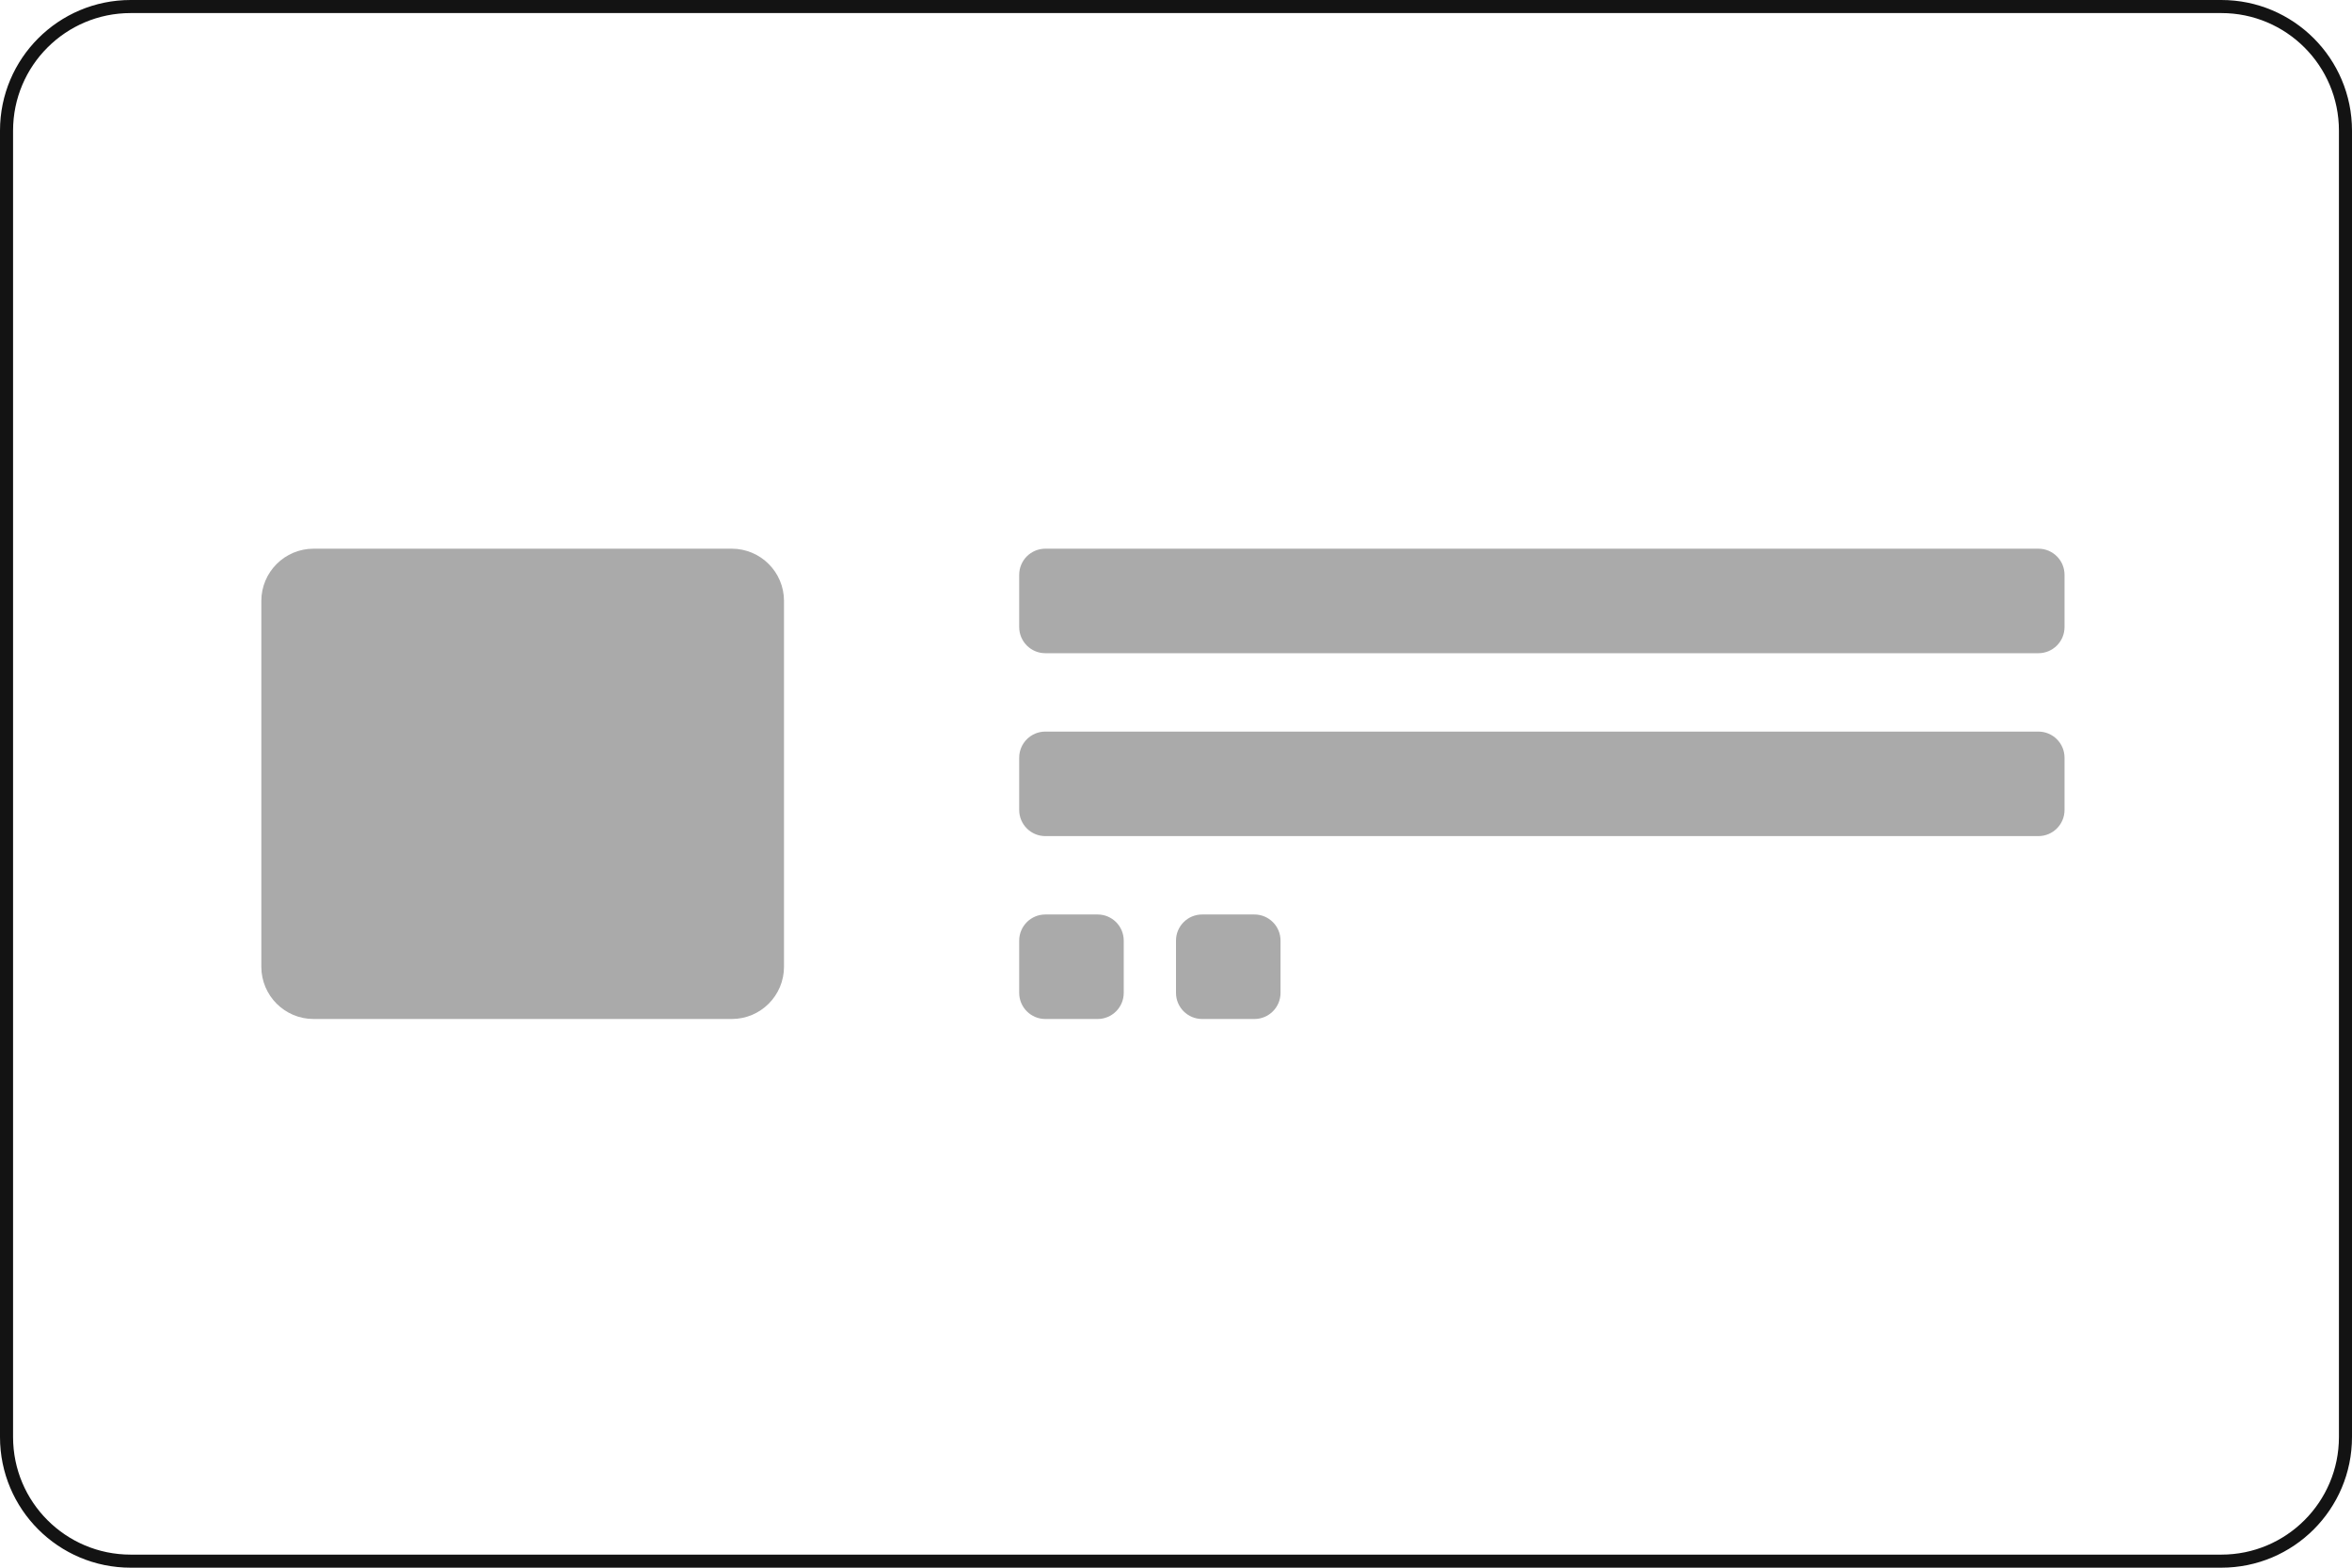
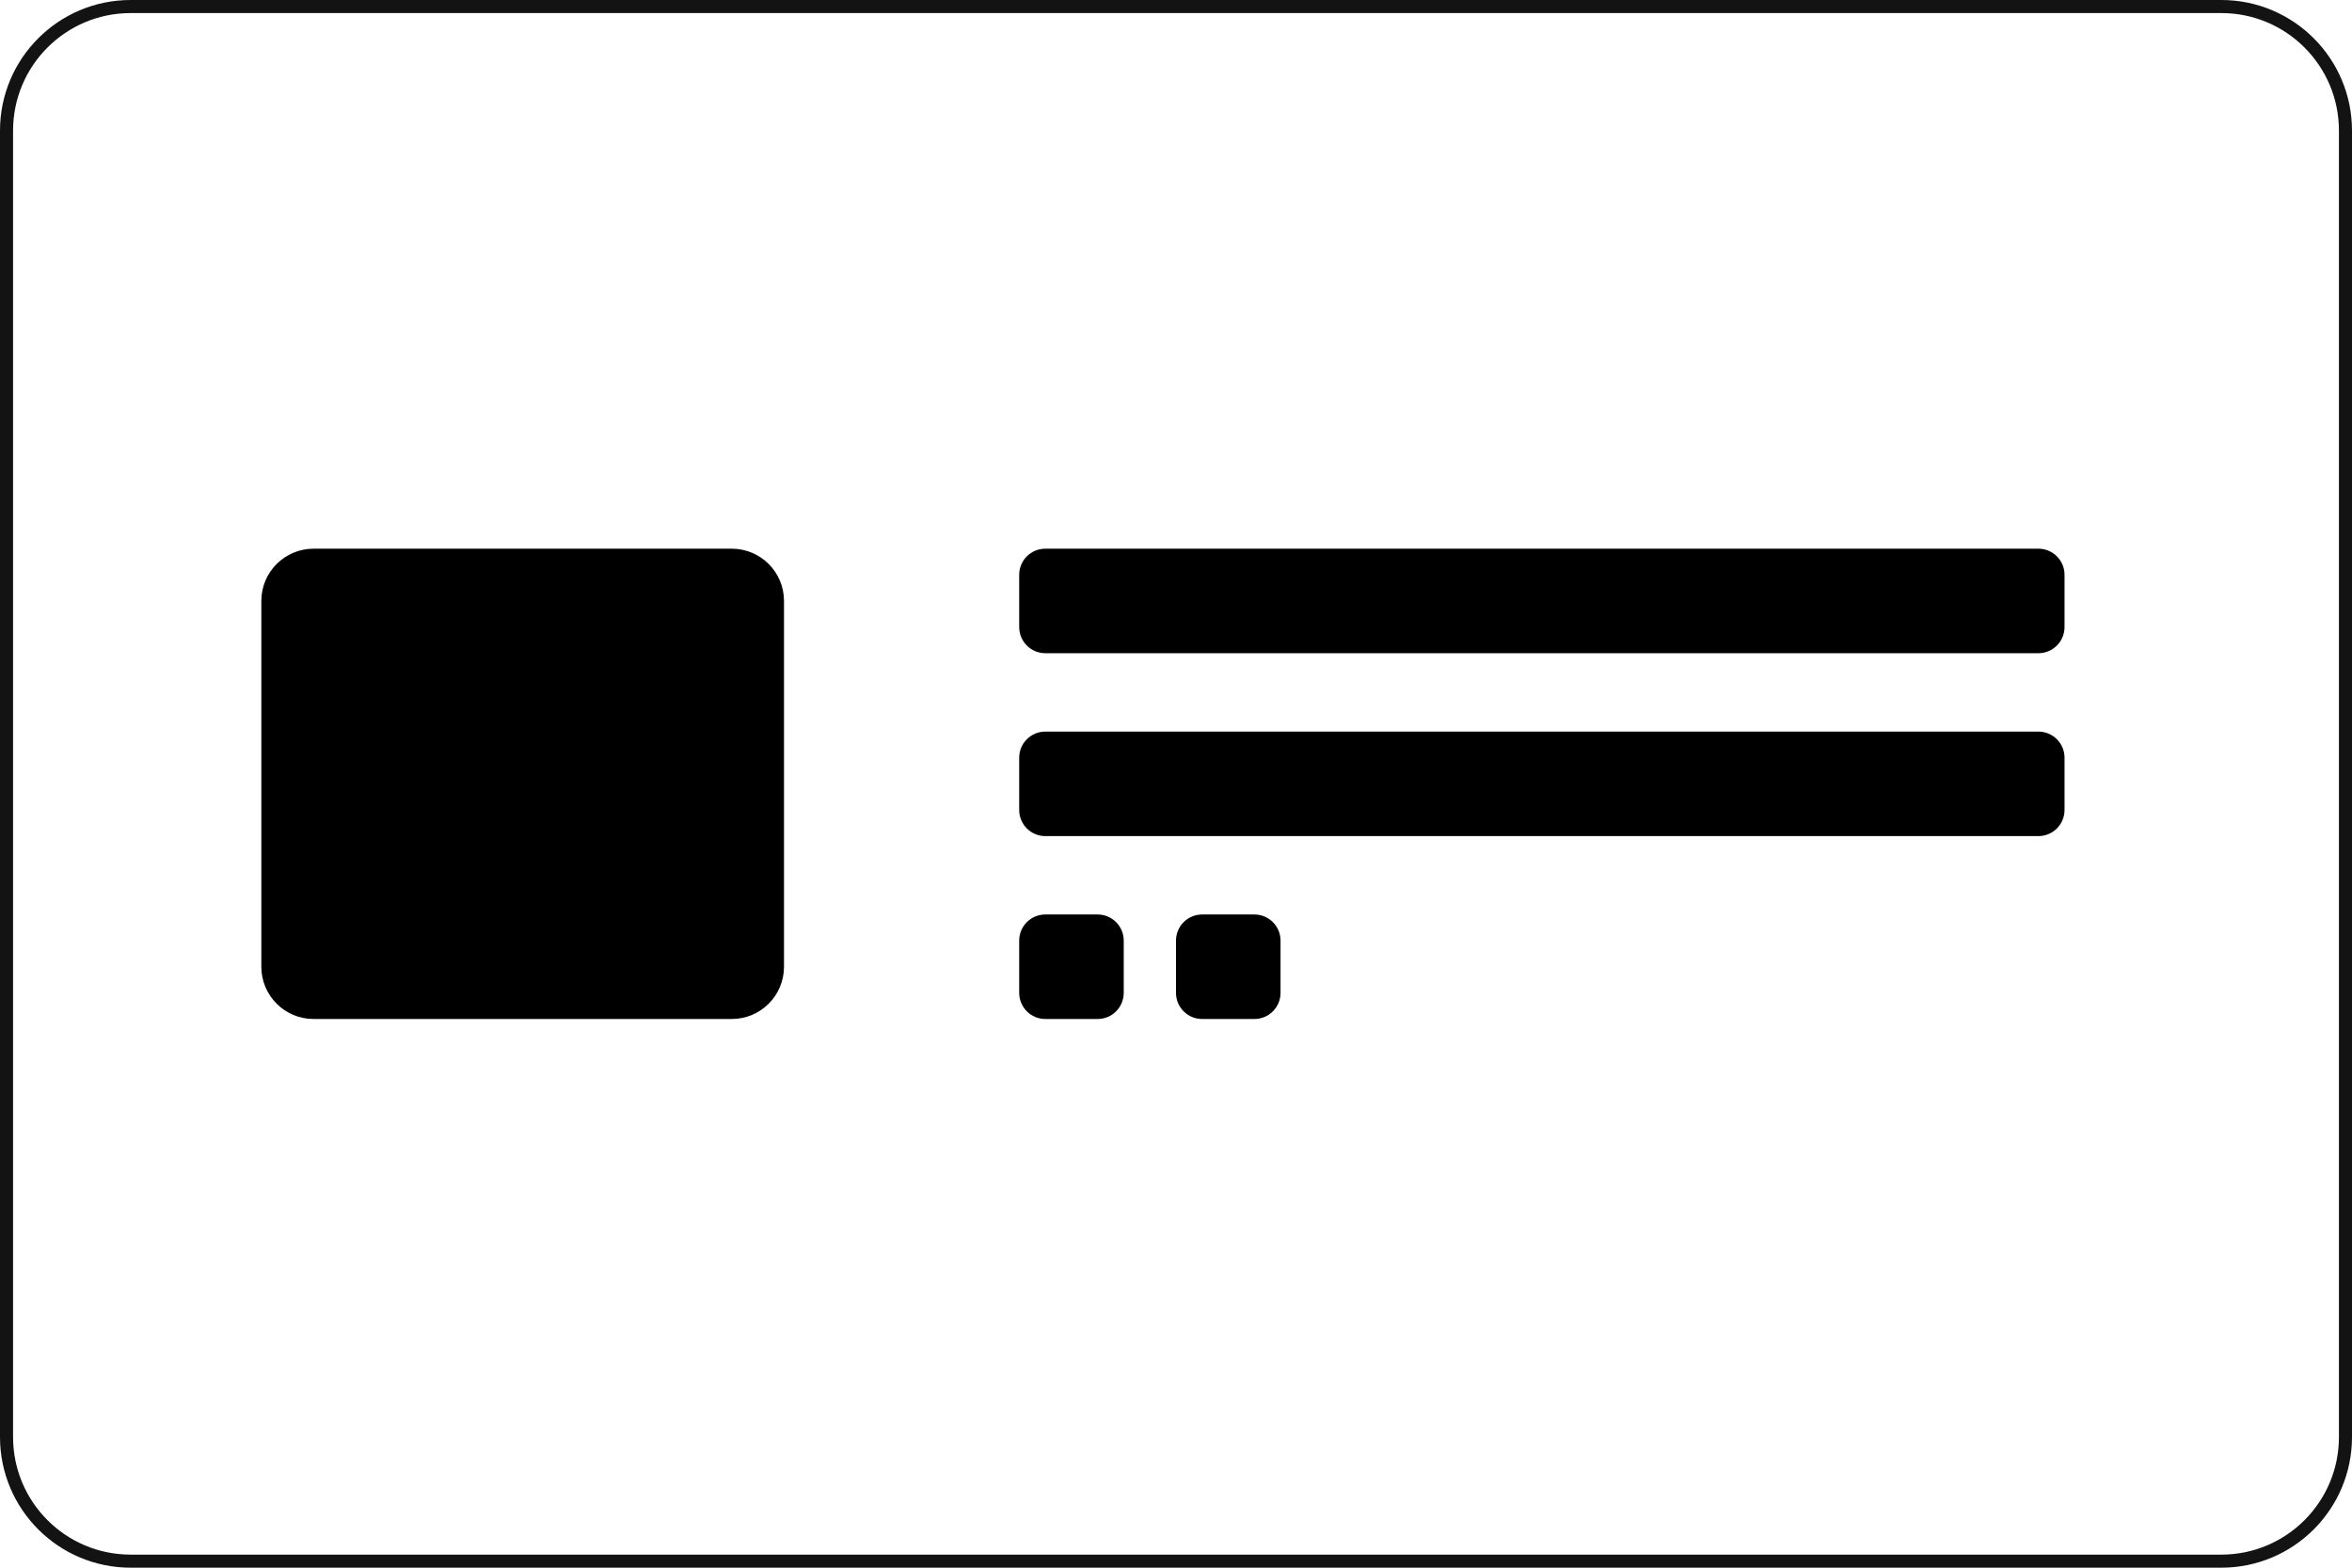
<svg xmlns="http://www.w3.org/2000/svg" width="180" height="120" viewBox="0 0 180 120" fill="none">
-   <rect x="20" y="42" width="40" height="36" rx="4" fill="#AAAAAA" />
-   <rect x="78" y="42" width="80" height="8" rx="2" fill="#AAAAAA" />
-   <rect x="78" y="56" width="80" height="8" rx="2" fill="#AAAAAA" />
-   <rect x="78" y="70" width="8" height="8" rx="2" fill="#AAAAAA" />
-   <rect x="90" y="70" width="8" height="8" rx="2" fill="#AAAAAA" />
+   <rect x="20" y="42" width="40" height="36" rx="4" fill="currentColor" />
+   <rect x="78" y="42" width="80" height="8" rx="2" fill="currentColor" />
+   <rect x="78" y="56" width="80" height="8" rx="2" fill="currentColor" />
+   <rect x="78" y="70" width="8" height="8" rx="2" fill="currentColor" />
+   <rect x="90" y="70" width="8" height="8" rx="2" fill="currentColor" />
  <rect x="0.5" y="0.5" width="179" height="119" rx="9.5" stroke="#131313" />
</svg>
